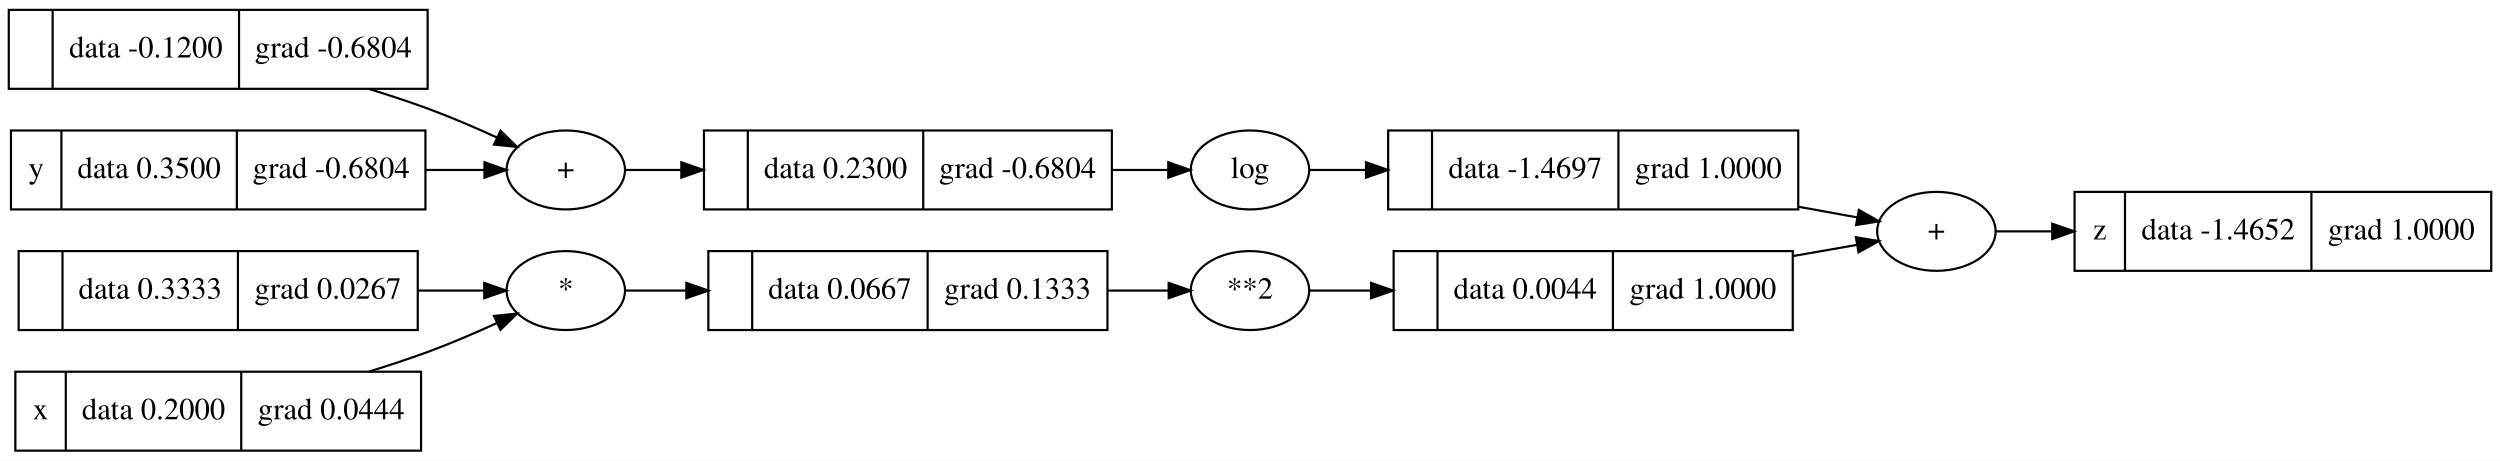
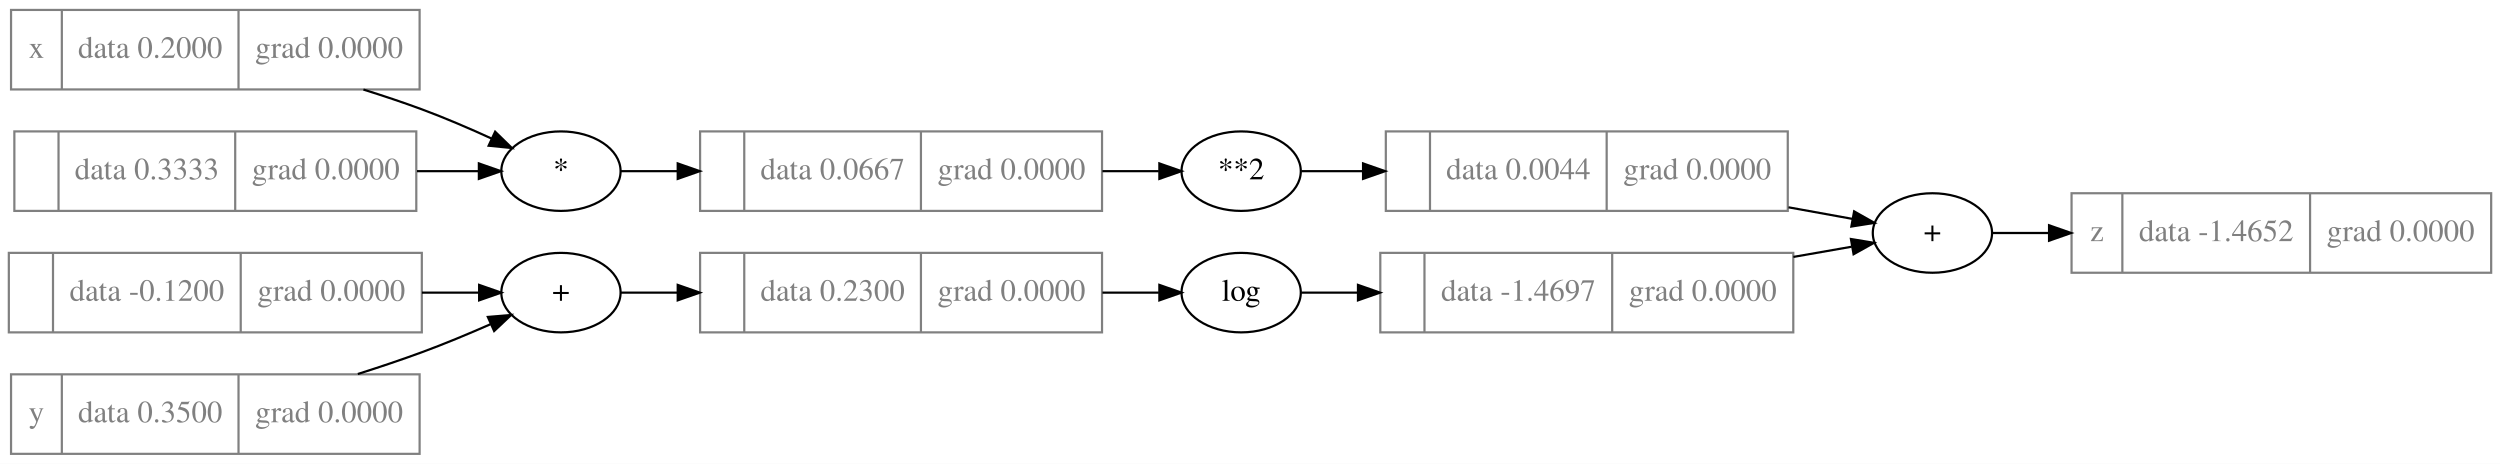
- <svg xmlns="http://www.w3.org/2000/svg" width="1140pt" height="210pt" viewBox="0.00 0.00 1140.00 210.00">
+ <svg xmlns="http://www.w3.org/2000/svg" width="1132pt" height="210pt" viewBox="0.00 0.00 1132.00 210.00">
  <g id="graph0" class="graph" transform="scale(1 1) rotate(0) translate(4 206)">
-     <polygon fill="white" stroke="transparent" points="-4,4 -4,-206 1136,-206 1136,4 -4,4" />
+     <polygon fill="white" stroke="transparent" points="-4,4 -4,-206 1128,-206 1128,4 -4,4" />
    <g id="node1" class="node">
-       <polygon fill="none" stroke="black" points="0,-165.5 0,-201.5 191,-201.5 191,-165.5 0,-165.5" />
-       <text text-anchor="middle" x="10" y="-179.8" font-family="Times,serif" font-size="14.00"> </text>
-       <polyline fill="none" stroke="black" points="20,-165.5 20,-201.5 " />
-       <text text-anchor="middle" x="62.5" y="-179.8" font-family="Times,serif" font-size="14.00">data -0.1200</text>
-       <polyline fill="none" stroke="black" points="105,-165.5 105,-201.5 " />
-       <text text-anchor="middle" x="148" y="-179.8" font-family="Times,serif" font-size="14.00">grad -0.6804</text>
+       <polygon fill="none" stroke="grey" points="313,-55.5 313,-91.5 495,-91.5 495,-55.5 313,-55.5" />
+       <text text-anchor="middle" x="323" y="-69.8" font-family="Times,serif" font-size="14.00" fill="grey"> </text>
+       <polyline fill="none" stroke="grey" points="333,-55.5 333,-91.5 " />
+       <text text-anchor="middle" x="373" y="-69.8" font-family="Times,serif" font-size="14.00" fill="grey">data 0.2300</text>
+       <polyline fill="none" stroke="grey" points="413,-55.5 413,-91.5 " />
+       <text text-anchor="middle" x="454" y="-69.8" font-family="Times,serif" font-size="14.00" fill="grey">grad 0.0000</text>
+     </g>
+     <g id="node12" class="node">
+       <ellipse fill="none" stroke="black" cx="558" cy="-73.5" rx="27" ry="18" />
+       <text text-anchor="middle" x="558" y="-69.8" font-family="Times,serif" font-size="14.00">log</text>
+     </g>
+     <g id="edge12" class="edge">
+       <path fill="none" stroke="black" d="M495.18,-73.5C504.14,-73.5 512.83,-73.5 520.73,-73.5" />
+       <polygon fill="black" stroke="black" points="520.96,-77 530.96,-73.5 520.96,-70 520.96,-77" />
+     </g>
+     <g id="node2" class="node">
+       <ellipse fill="none" stroke="black" cx="250" cy="-73.5" rx="27" ry="18" />
+       <text text-anchor="middle" x="250" y="-69.8" font-family="Times,serif" font-size="14.00">+</text>
+     </g>
+     <g id="edge1" class="edge">
+       <path fill="none" stroke="black" d="M277.13,-73.5C284.67,-73.5 293.39,-73.5 302.64,-73.5" />
+       <polygon fill="black" stroke="black" points="302.87,-77 312.87,-73.5 302.87,-70 302.87,-77" />
+     </g>
+     <g id="node3" class="node">
+       <polygon fill="none" stroke="grey" points="313,-110.5 313,-146.5 495,-146.5 495,-110.5 313,-110.5" />
+       <text text-anchor="middle" x="323" y="-124.8" font-family="Times,serif" font-size="14.00" fill="grey"> </text>
+       <polyline fill="none" stroke="grey" points="333,-110.5 333,-146.5 " />
+       <text text-anchor="middle" x="373" y="-124.8" font-family="Times,serif" font-size="14.00" fill="grey">data 0.0667</text>
+       <polyline fill="none" stroke="grey" points="413,-110.5 413,-146.5 " />
+       <text text-anchor="middle" x="454" y="-124.8" font-family="Times,serif" font-size="14.00" fill="grey">grad 0.0000</text>
+     </g>
+     <g id="node7" class="node">
+       <ellipse fill="none" stroke="black" cx="558" cy="-128.5" rx="27" ry="18" />
+       <text text-anchor="middle" x="558" y="-124.8" font-family="Times,serif" font-size="14.00">**2</text>
+     </g>
+     <g id="edge11" class="edge">
+       <path fill="none" stroke="black" d="M495.18,-128.5C504.14,-128.5 512.83,-128.5 520.73,-128.5" />
+       <polygon fill="black" stroke="black" points="520.96,-132 530.96,-128.5 520.96,-125 520.96,-132" />
+     </g>
+     <g id="node4" class="node">
+       <ellipse fill="none" stroke="black" cx="250" cy="-128.5" rx="27" ry="18" />
+       <text text-anchor="middle" x="250" y="-124.8" font-family="Times,serif" font-size="14.00">*</text>
+     </g>
+     <g id="edge2" class="edge">
+       <path fill="none" stroke="black" d="M277.13,-128.5C284.67,-128.5 293.39,-128.5 302.64,-128.5" />
+       <polygon fill="black" stroke="black" points="302.87,-132 312.87,-128.5 302.87,-125 302.87,-132" />
+     </g>
+     <g id="node5" class="node">
+       <polygon fill="none" stroke="grey" points="1,-165.5 1,-201.5 186,-201.5 186,-165.5 1,-165.5" />
+       <text text-anchor="middle" x="12.5" y="-179.8" font-family="Times,serif" font-size="14.00" fill="grey">x</text>
+       <polyline fill="none" stroke="grey" points="24,-165.5 24,-201.5 " />
+       <text text-anchor="middle" x="64" y="-179.8" font-family="Times,serif" font-size="14.00" fill="grey">data 0.2000</text>
+       <polyline fill="none" stroke="grey" points="104,-165.5 104,-201.5 " />
+       <text text-anchor="middle" x="145" y="-179.8" font-family="Times,serif" font-size="14.00" fill="grey">grad 0.0000</text>
+     </g>
+     <g id="edge10" class="edge">
+       <path fill="none" stroke="black" d="M160.56,-165.45C169.51,-162.64 178.53,-159.63 187,-156.5 197.49,-152.62 208.71,-147.78 218.68,-143.22" />
+       <polygon fill="black" stroke="black" points="220.2,-146.37 227.79,-138.97 217.25,-140.02 220.2,-146.37" />
+     </g>
+     <g id="node6" class="node">
+       <polygon fill="none" stroke="grey" points="623.5,-110.5 623.5,-146.5 805.5,-146.5 805.5,-110.5 623.5,-110.5" />
+       <text text-anchor="middle" x="633.5" y="-124.8" font-family="Times,serif" font-size="14.00" fill="grey"> </text>
+       <polyline fill="none" stroke="grey" points="643.5,-110.5 643.5,-146.5 " />
+       <text text-anchor="middle" x="683.5" y="-124.8" font-family="Times,serif" font-size="14.00" fill="grey">data 0.0044</text>
+       <polyline fill="none" stroke="grey" points="723.5,-110.5 723.5,-146.5 " />
+       <text text-anchor="middle" x="764.5" y="-124.8" font-family="Times,serif" font-size="14.00" fill="grey">grad 0.0000</text>
+     </g>
+     <g id="node10" class="node">
+       <ellipse fill="none" stroke="black" cx="871" cy="-100.5" rx="27" ry="18" />
+       <text text-anchor="middle" x="871" y="-96.8" font-family="Times,serif" font-size="14.00">+</text>
+     </g>
+     <g id="edge8" class="edge">
+       <path fill="none" stroke="black" d="M805.82,-112.13C816.07,-110.27 826.01,-108.47 834.88,-106.87" />
+       <polygon fill="black" stroke="black" points="835.54,-110.3 844.75,-105.08 834.29,-103.42 835.54,-110.3" />
+     </g>
+     <g id="edge3" class="edge">
+       <path fill="none" stroke="black" d="M585.21,-128.5C593.34,-128.5 602.85,-128.5 612.94,-128.5" />
+       <polygon fill="black" stroke="black" points="613.19,-132 623.19,-128.5 613.19,-125 613.19,-132" />
+     </g>
+     <g id="node8" class="node">
+       <polygon fill="none" stroke="grey" points="2.5,-110.5 2.5,-146.5 184.5,-146.5 184.5,-110.5 2.5,-110.5" />
+       <text text-anchor="middle" x="12.5" y="-124.8" font-family="Times,serif" font-size="14.00" fill="grey"> </text>
+       <polyline fill="none" stroke="grey" points="22.5,-110.5 22.5,-146.5 " />
+       <text text-anchor="middle" x="62.5" y="-124.8" font-family="Times,serif" font-size="14.00" fill="grey">data 0.3333</text>
+       <polyline fill="none" stroke="grey" points="102.5,-110.5 102.5,-146.5 " />
+       <text text-anchor="middle" x="143.5" y="-124.8" font-family="Times,serif" font-size="14.00" fill="grey">grad 0.0000</text>
+     </g>
+     <g id="edge9" class="edge">
+       <path fill="none" stroke="black" d="M184.82,-128.5C194.57,-128.5 204.04,-128.5 212.57,-128.5" />
+       <polygon fill="black" stroke="black" points="212.83,-132 222.83,-128.5 212.83,-125 212.83,-132" />
+     </g>
+     <g id="node9" class="node">
+       <polygon fill="none" stroke="grey" points="934,-82.5 934,-118.5 1124,-118.5 1124,-82.5 934,-82.5" />
+       <text text-anchor="middle" x="945.5" y="-96.8" font-family="Times,serif" font-size="14.00" fill="grey">z</text>
+       <polyline fill="none" stroke="grey" points="957,-82.5 957,-118.5 " />
+       <text text-anchor="middle" x="999.5" y="-96.8" font-family="Times,serif" font-size="14.00" fill="grey">data -1.4652</text>
+       <polyline fill="none" stroke="grey" points="1042,-82.5 1042,-118.5 " />
+       <text text-anchor="middle" x="1083" y="-96.8" font-family="Times,serif" font-size="14.00" fill="grey">grad 0.0000</text>
+     </g>
+     <g id="edge4" class="edge">
+       <path fill="none" stroke="black" d="M898.11,-100.5C905.63,-100.5 914.32,-100.5 923.58,-100.5" />
+       <polygon fill="black" stroke="black" points="923.81,-104 933.81,-100.5 923.81,-97 923.81,-104" />
+     </g>
+     <g id="node11" class="node">
+       <polygon fill="none" stroke="grey" points="621,-55.5 621,-91.5 808,-91.5 808,-55.5 621,-55.5" />
+       <text text-anchor="middle" x="631" y="-69.8" font-family="Times,serif" font-size="14.00" fill="grey"> </text>
+       <polyline fill="none" stroke="grey" points="641,-55.5 641,-91.5 " />
+       <text text-anchor="middle" x="683.5" y="-69.8" font-family="Times,serif" font-size="14.00" fill="grey">data -1.4697</text>
+       <polyline fill="none" stroke="grey" points="726,-55.5 726,-91.5 " />
+       <text text-anchor="middle" x="767" y="-69.8" font-family="Times,serif" font-size="14.00" fill="grey">grad 0.0000</text>
+     </g>
+     <g id="edge6" class="edge">
+       <path fill="none" stroke="black" d="M808.05,-89.67C817.34,-91.3 826.33,-92.87 834.44,-94.29" />
+       <polygon fill="black" stroke="black" points="834.1,-97.78 844.55,-96.05 835.3,-90.88 834.1,-97.78" />
+     </g>
+     <g id="edge5" class="edge">
+       <path fill="none" stroke="black" d="M585.21,-73.5C592.73,-73.5 601.43,-73.5 610.67,-73.5" />
+       <polygon fill="black" stroke="black" points="610.89,-77 620.89,-73.5 610.89,-70 610.89,-77" />
    </g>
    <g id="node13" class="node">
-       <ellipse fill="none" stroke="black" cx="254" cy="-128.5" rx="27" ry="18" />
-       <text text-anchor="middle" x="254" y="-124.8" font-family="Times,serif" font-size="14.00">+</text>
+       <polygon fill="none" stroke="grey" points="0,-55.5 0,-91.5 187,-91.5 187,-55.5 0,-55.5" />
+       <text text-anchor="middle" x="10" y="-69.8" font-family="Times,serif" font-size="14.00" fill="grey"> </text>
+       <polyline fill="none" stroke="grey" points="20,-55.5 20,-91.5 " />
+       <text text-anchor="middle" x="62.5" y="-69.8" font-family="Times,serif" font-size="14.00" fill="grey">data -0.1200</text>
+       <polyline fill="none" stroke="grey" points="105,-55.5 105,-91.5 " />
+       <text text-anchor="middle" x="146" y="-69.8" font-family="Times,serif" font-size="14.00" fill="grey">grad 0.0000</text>
    </g>
    <g id="edge13" class="edge">
-       <path fill="none" stroke="black" d="M164.25,-165.44C173.31,-162.65 182.43,-159.64 191,-156.5 201.5,-152.65 212.72,-147.82 222.69,-143.25" />
-       <polygon fill="black" stroke="black" points="224.22,-146.4 231.8,-139 221.26,-140.06 224.22,-146.4" />
+       <path fill="none" stroke="black" d="M187.05,-73.5C196.06,-73.5 204.79,-73.5 212.7,-73.5" />
+       <polygon fill="black" stroke="black" points="212.95,-77 222.95,-73.5 212.95,-70 212.95,-77" />
    </g>
-     <g id="node2" class="node">
-       <polygon fill="none" stroke="black" points="629,-110.5 629,-146.5 816,-146.5 816,-110.5 629,-110.5" />
-       <text text-anchor="middle" x="639" y="-124.8" font-family="Times,serif" font-size="14.00"> </text>
-       <polyline fill="none" stroke="black" points="649,-110.5 649,-146.5 " />
-       <text text-anchor="middle" x="691.5" y="-124.8" font-family="Times,serif" font-size="14.00">data -1.4697</text>
-       <polyline fill="none" stroke="black" points="734,-110.5 734,-146.5 " />
-       <text text-anchor="middle" x="775" y="-124.8" font-family="Times,serif" font-size="14.00">grad 1.0000</text>
-     </g>
-     <g id="node5" class="node">
-       <ellipse fill="none" stroke="black" cx="879" cy="-100.5" rx="27" ry="18" />
-       <text text-anchor="middle" x="879" y="-96.8" font-family="Times,serif" font-size="14.00">+</text>
-     </g>
-     <g id="edge9" class="edge">
-       <path fill="none" stroke="black" d="M816.05,-111.73C825.54,-110.01 834.71,-108.35 842.95,-106.85" />
-       <polygon fill="black" stroke="black" points="843.64,-110.28 852.85,-105.06 842.39,-103.4 843.64,-110.28" />
-     </g>
-     <g id="node3" class="node">
-       <ellipse fill="none" stroke="black" cx="566" cy="-128.5" rx="27" ry="18" />
-       <text text-anchor="middle" x="566" y="-124.8" font-family="Times,serif" font-size="14.00">log</text>
-     </g>
-     <g id="edge1" class="edge">
-       <path fill="none" stroke="black" d="M593.21,-128.5C600.73,-128.5 609.43,-128.5 618.67,-128.5" />
-       <polygon fill="black" stroke="black" points="618.89,-132 628.89,-128.5 618.89,-125 618.89,-132" />
-     </g>
-     <g id="node4" class="node">
-       <polygon fill="none" stroke="black" points="942,-82.5 942,-118.5 1132,-118.5 1132,-82.5 942,-82.5" />
-       <text text-anchor="middle" x="953.5" y="-96.8" font-family="Times,serif" font-size="14.00">z</text>
-       <polyline fill="none" stroke="black" points="965,-82.5 965,-118.5 " />
-       <text text-anchor="middle" x="1007.5" y="-96.8" font-family="Times,serif" font-size="14.00">data -1.4652</text>
-       <polyline fill="none" stroke="black" points="1050,-82.5 1050,-118.5 " />
-       <text text-anchor="middle" x="1091" y="-96.8" font-family="Times,serif" font-size="14.00">grad 1.0000</text>
-     </g>
-     <g id="edge2" class="edge">
-       <path fill="none" stroke="black" d="M906.11,-100.5C913.63,-100.5 922.32,-100.5 931.58,-100.5" />
-       <polygon fill="black" stroke="black" points="931.81,-104 941.81,-100.5 931.81,-97 931.81,-104" />
-     </g>
-     <g id="node6" class="node">
-       <polygon fill="none" stroke="black" points="631.5,-55.5 631.5,-91.5 813.5,-91.5 813.5,-55.5 631.5,-55.5" />
-       <text text-anchor="middle" x="641.5" y="-69.8" font-family="Times,serif" font-size="14.00"> </text>
-       <polyline fill="none" stroke="black" points="651.5,-55.5 651.5,-91.5 " />
-       <text text-anchor="middle" x="691.5" y="-69.8" font-family="Times,serif" font-size="14.00">data 0.0044</text>
-       <polyline fill="none" stroke="black" points="731.5,-55.5 731.5,-91.5 " />
-       <text text-anchor="middle" x="772.5" y="-69.8" font-family="Times,serif" font-size="14.00">grad 1.0000</text>
-     </g>
-     <g id="edge10" class="edge">
-       <path fill="none" stroke="black" d="M813.82,-89.28C824.07,-91.08 834.01,-92.81 842.88,-94.36" />
-       <polygon fill="black" stroke="black" points="842.3,-97.81 852.75,-96.09 843.5,-90.92 842.3,-97.81" />
-     </g>
-     <g id="node7" class="node">
-       <ellipse fill="none" stroke="black" cx="566" cy="-73.5" rx="27" ry="18" />
-       <text text-anchor="middle" x="566" y="-69.8" font-family="Times,serif" font-size="14.00">**2</text>
-     </g>
-     <g id="edge3" class="edge">
-       <path fill="none" stroke="black" d="M593.21,-73.5C601.34,-73.5 610.85,-73.5 620.94,-73.5" />
-       <polygon fill="black" stroke="black" points="621.19,-77 631.19,-73.5 621.19,-70 621.19,-77" />
-     </g>
-     <g id="node8" class="node">
-       <polygon fill="none" stroke="black" points="4.5,-55.5 4.5,-91.5 186.5,-91.5 186.5,-55.5 4.5,-55.5" />
-       <text text-anchor="middle" x="14.5" y="-69.8" font-family="Times,serif" font-size="14.00"> </text>
-       <polyline fill="none" stroke="black" points="24.5,-55.5 24.5,-91.5 " />
-       <text text-anchor="middle" x="64.5" y="-69.8" font-family="Times,serif" font-size="14.00">data 0.3333</text>
-       <polyline fill="none" stroke="black" points="104.5,-55.5 104.5,-91.5 " />
-       <text text-anchor="middle" x="145.5" y="-69.8" font-family="Times,serif" font-size="14.00">grad 0.0267</text>
-     </g>
-     <g id="node11" class="node">
-       <ellipse fill="none" stroke="black" cx="254" cy="-73.5" rx="27" ry="18" />
-       <text text-anchor="middle" x="254" y="-69.8" font-family="Times,serif" font-size="14.00">*</text>
+     <g id="node14" class="node">
+       <polygon fill="none" stroke="grey" points="1,-0.5 1,-36.5 186,-36.5 186,-0.5 1,-0.5" />
+       <text text-anchor="middle" x="12.5" y="-14.8" font-family="Times,serif" font-size="14.00" fill="grey">y</text>
+       <polyline fill="none" stroke="grey" points="24,-0.5 24,-36.5 " />
+       <text text-anchor="middle" x="64" y="-14.8" font-family="Times,serif" font-size="14.00" fill="grey">data 0.3500</text>
+       <polyline fill="none" stroke="grey" points="104,-0.5 104,-36.5 " />
+       <text text-anchor="middle" x="145" y="-14.8" font-family="Times,serif" font-size="14.00" fill="grey">grad 0.0000</text>
    </g>
    <g id="edge7" class="edge">
-       <path fill="none" stroke="black" d="M186.63,-73.5C197.18,-73.5 207.43,-73.5 216.6,-73.5" />
-       <polygon fill="black" stroke="black" points="216.82,-77 226.82,-73.5 216.82,-70 216.82,-77" />
-     </g>
-     <g id="node9" class="node">
-       <polygon fill="none" stroke="black" points="3,-0.5 3,-36.5 188,-36.5 188,-0.5 3,-0.5" />
-       <text text-anchor="middle" x="14.5" y="-14.8" font-family="Times,serif" font-size="14.00">x</text>
-       <polyline fill="none" stroke="black" points="26,-0.5 26,-36.5 " />
-       <text text-anchor="middle" x="66" y="-14.8" font-family="Times,serif" font-size="14.00">data 0.2000</text>
-       <polyline fill="none" stroke="black" points="106,-0.5 106,-36.5 " />
-       <text text-anchor="middle" x="147" y="-14.8" font-family="Times,serif" font-size="14.00">grad 0.0444</text>
-     </g>
-     <g id="edge6" class="edge">
-       <path fill="none" stroke="black" d="M164.25,-36.56C173.31,-39.35 182.43,-42.36 191,-45.5 201.5,-49.35 212.72,-54.18 222.69,-58.75" />
-       <polygon fill="black" stroke="black" points="221.26,-61.94 231.8,-63 224.22,-55.6 221.26,-61.94" />
-     </g>
-     <g id="node10" class="node">
-       <polygon fill="none" stroke="black" points="319,-55.5 319,-91.5 501,-91.5 501,-55.5 319,-55.5" />
-       <text text-anchor="middle" x="329" y="-69.8" font-family="Times,serif" font-size="14.00"> </text>
-       <polyline fill="none" stroke="black" points="339,-55.5 339,-91.5 " />
-       <text text-anchor="middle" x="379" y="-69.8" font-family="Times,serif" font-size="14.00">data 0.0667</text>
-       <polyline fill="none" stroke="black" points="419,-55.5 419,-91.5 " />
-       <text text-anchor="middle" x="460" y="-69.8" font-family="Times,serif" font-size="14.00">grad 0.1333</text>
-     </g>
-     <g id="edge12" class="edge">
-       <path fill="none" stroke="black" d="M501.03,-73.5C510.75,-73.5 520.18,-73.5 528.69,-73.5" />
-       <polygon fill="black" stroke="black" points="528.91,-77 538.91,-73.5 528.91,-70 528.91,-77" />
-     </g>
-     <g id="edge4" class="edge">
-       <path fill="none" stroke="black" d="M281.12,-73.5C289.23,-73.5 298.71,-73.5 308.76,-73.5" />
-       <polygon fill="black" stroke="black" points="308.98,-77 318.98,-73.5 308.98,-70 308.98,-77" />
-     </g>
-     <g id="node12" class="node">
-       <polygon fill="none" stroke="black" points="317,-110.5 317,-146.5 503,-146.5 503,-110.5 317,-110.5" />
-       <text text-anchor="middle" x="327" y="-124.8" font-family="Times,serif" font-size="14.00"> </text>
-       <polyline fill="none" stroke="black" points="337,-110.5 337,-146.5 " />
-       <text text-anchor="middle" x="377" y="-124.8" font-family="Times,serif" font-size="14.00">data 0.2300</text>
-       <polyline fill="none" stroke="black" points="417,-110.5 417,-146.5 " />
-       <text text-anchor="middle" x="460" y="-124.8" font-family="Times,serif" font-size="14.00">grad -0.6804</text>
-     </g>
-     <g id="edge8" class="edge">
-       <path fill="none" stroke="black" d="M503.25,-128.5C512.15,-128.5 520.76,-128.5 528.59,-128.5" />
-       <polygon fill="black" stroke="black" points="528.73,-132 538.73,-128.5 528.73,-125 528.73,-132" />
-     </g>
-     <g id="edge5" class="edge">
-       <path fill="none" stroke="black" d="M281.12,-128.5C288.62,-128.5 297.29,-128.5 306.5,-128.5" />
-       <polygon fill="black" stroke="black" points="306.69,-132 316.69,-128.5 306.69,-125 306.69,-132" />
-     </g>
-     <g id="node14" class="node">
-       <polygon fill="none" stroke="black" points="1,-110.5 1,-146.5 190,-146.5 190,-110.5 1,-110.5" />
-       <text text-anchor="middle" x="12.5" y="-124.8" font-family="Times,serif" font-size="14.00">y</text>
-       <polyline fill="none" stroke="black" points="24,-110.5 24,-146.5 " />
-       <text text-anchor="middle" x="64" y="-124.8" font-family="Times,serif" font-size="14.00">data 0.3500</text>
-       <polyline fill="none" stroke="black" points="104,-110.5 104,-146.5 " />
-       <text text-anchor="middle" x="147" y="-124.8" font-family="Times,serif" font-size="14.00">grad -0.6804</text>
-     </g>
-     <g id="edge11" class="edge">
-       <path fill="none" stroke="black" d="M190.25,-128.5C199.57,-128.5 208.59,-128.5 216.74,-128.5" />
-       <polygon fill="black" stroke="black" points="216.92,-132 226.92,-128.5 216.92,-125 216.92,-132" />
+       <path fill="none" stroke="black" d="M158.02,-36.65C167.79,-39.76 177.71,-43.08 187,-46.5 197.25,-50.27 208.23,-54.86 218.07,-59.18" />
+       <polygon fill="black" stroke="black" points="216.89,-62.49 227.45,-63.37 219.74,-56.1 216.89,-62.49" />
    </g>
  </g>
</svg>
